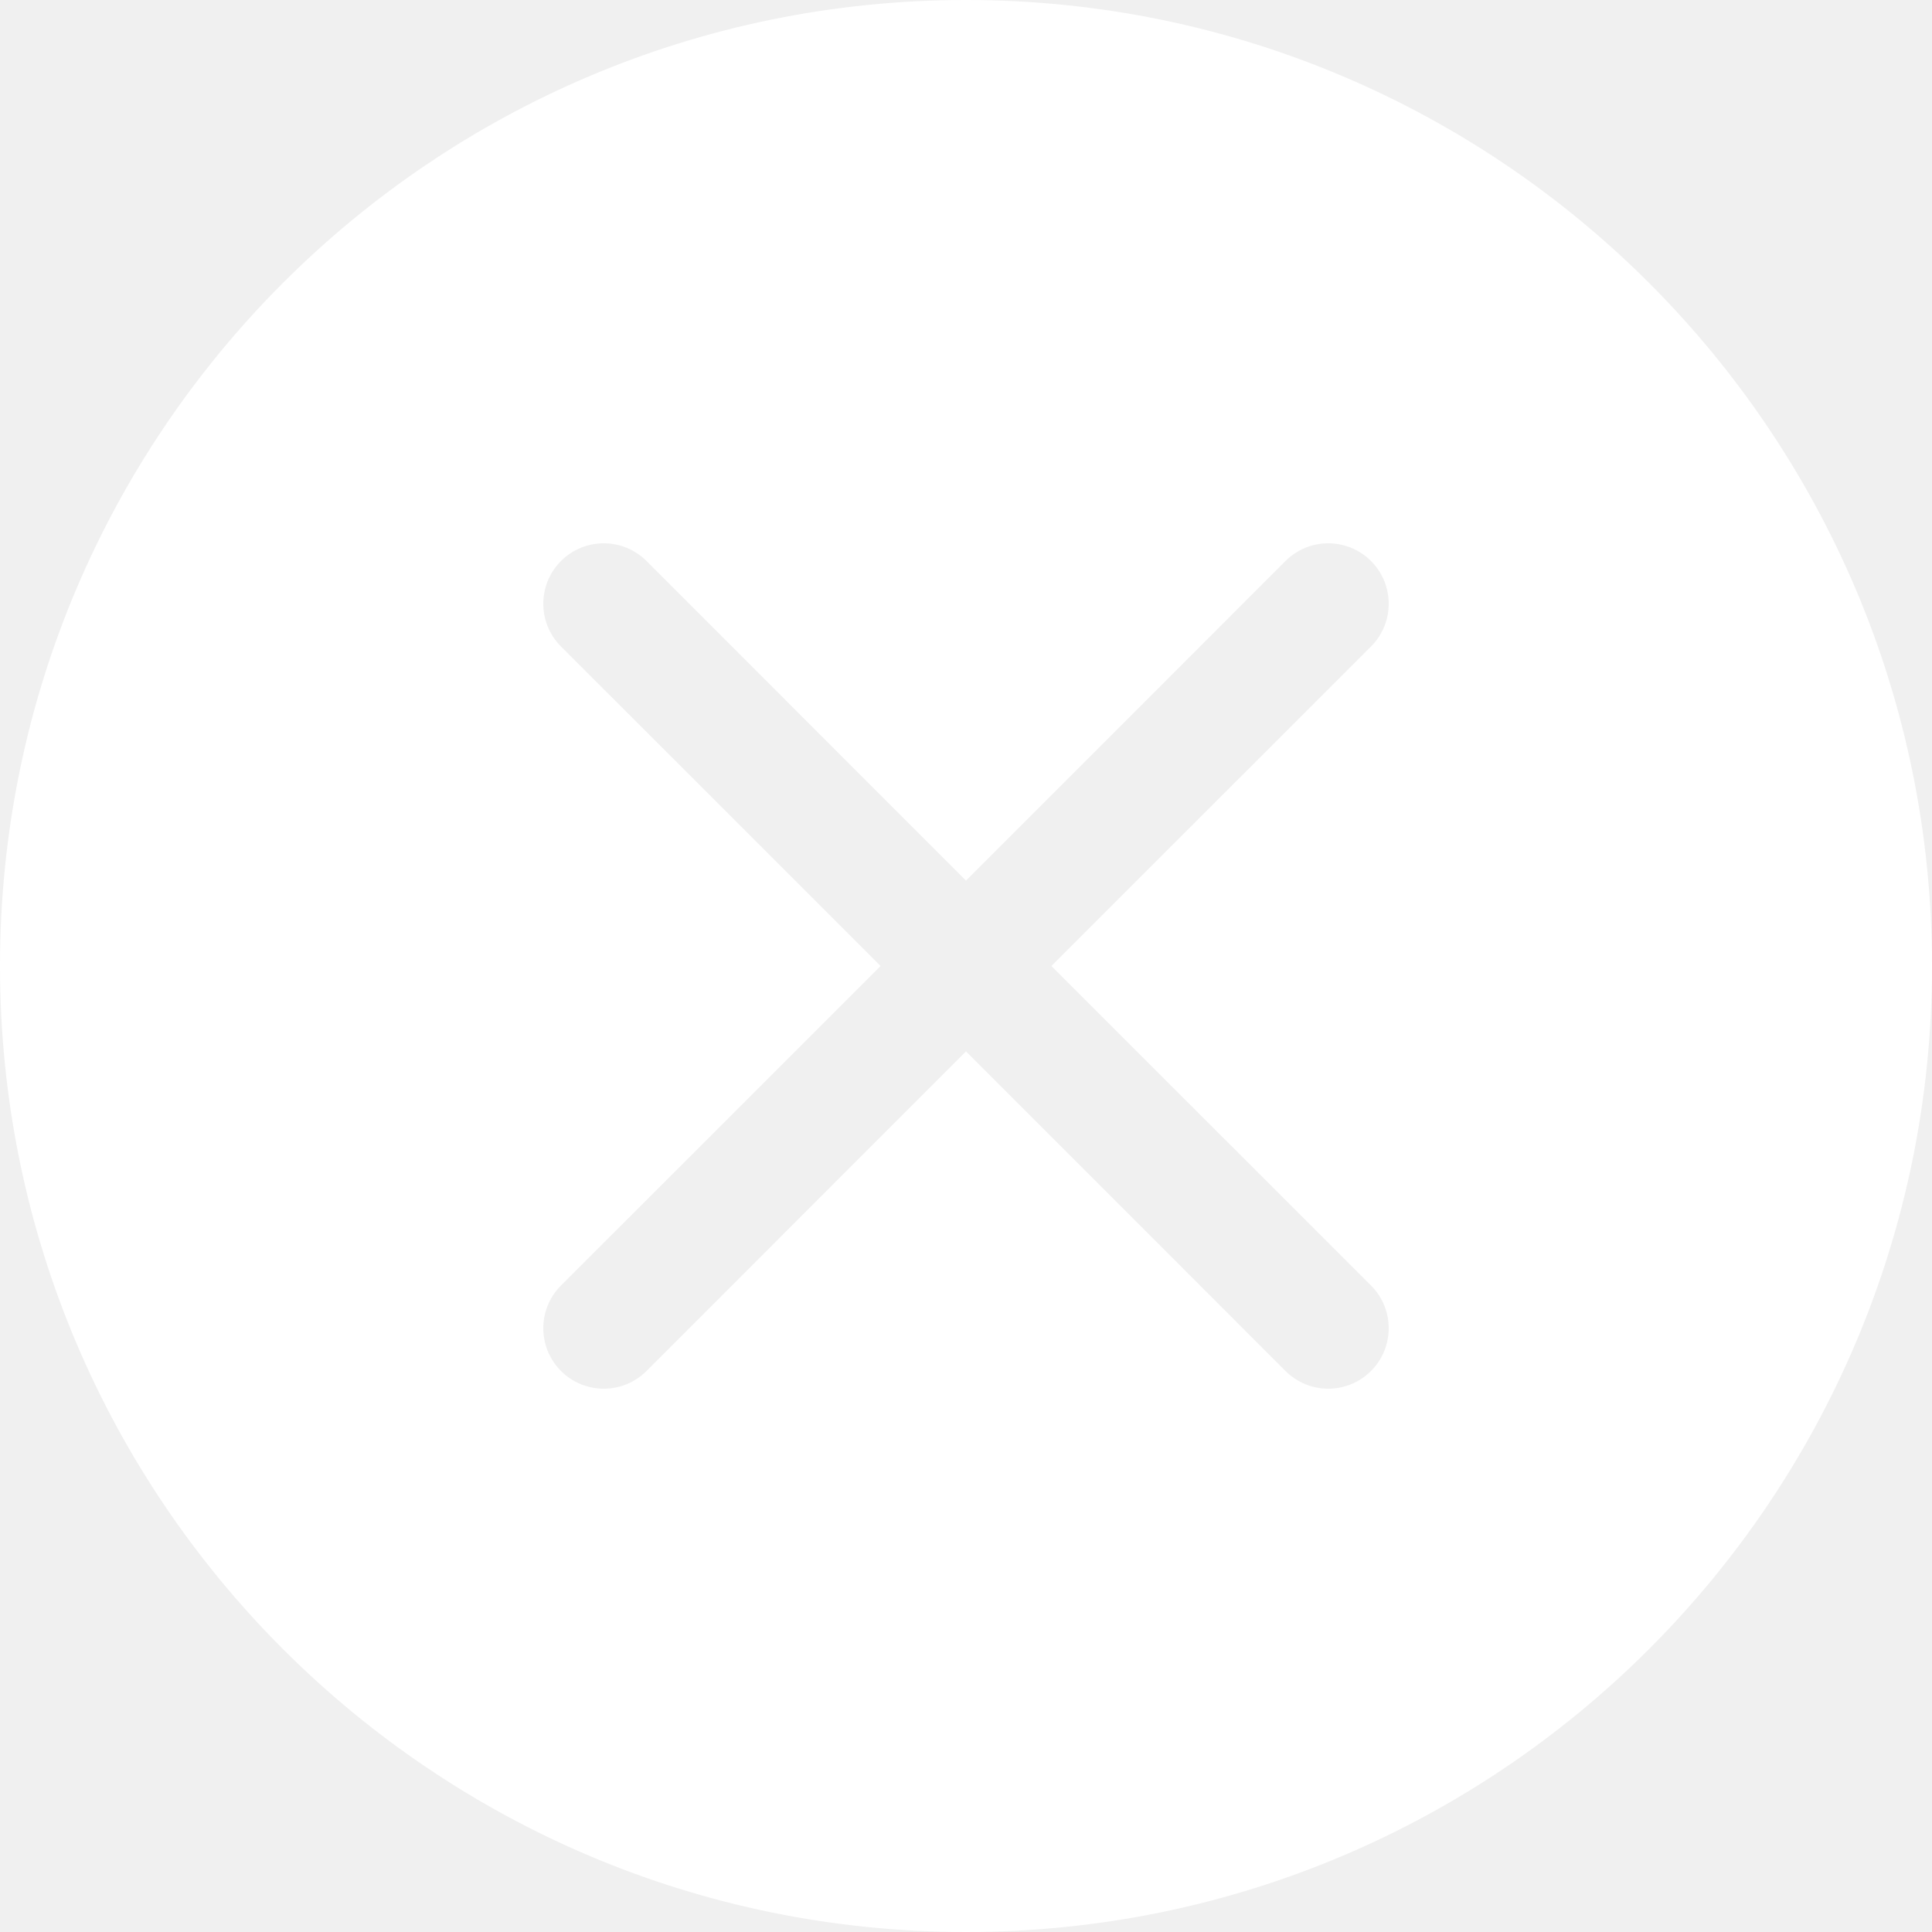
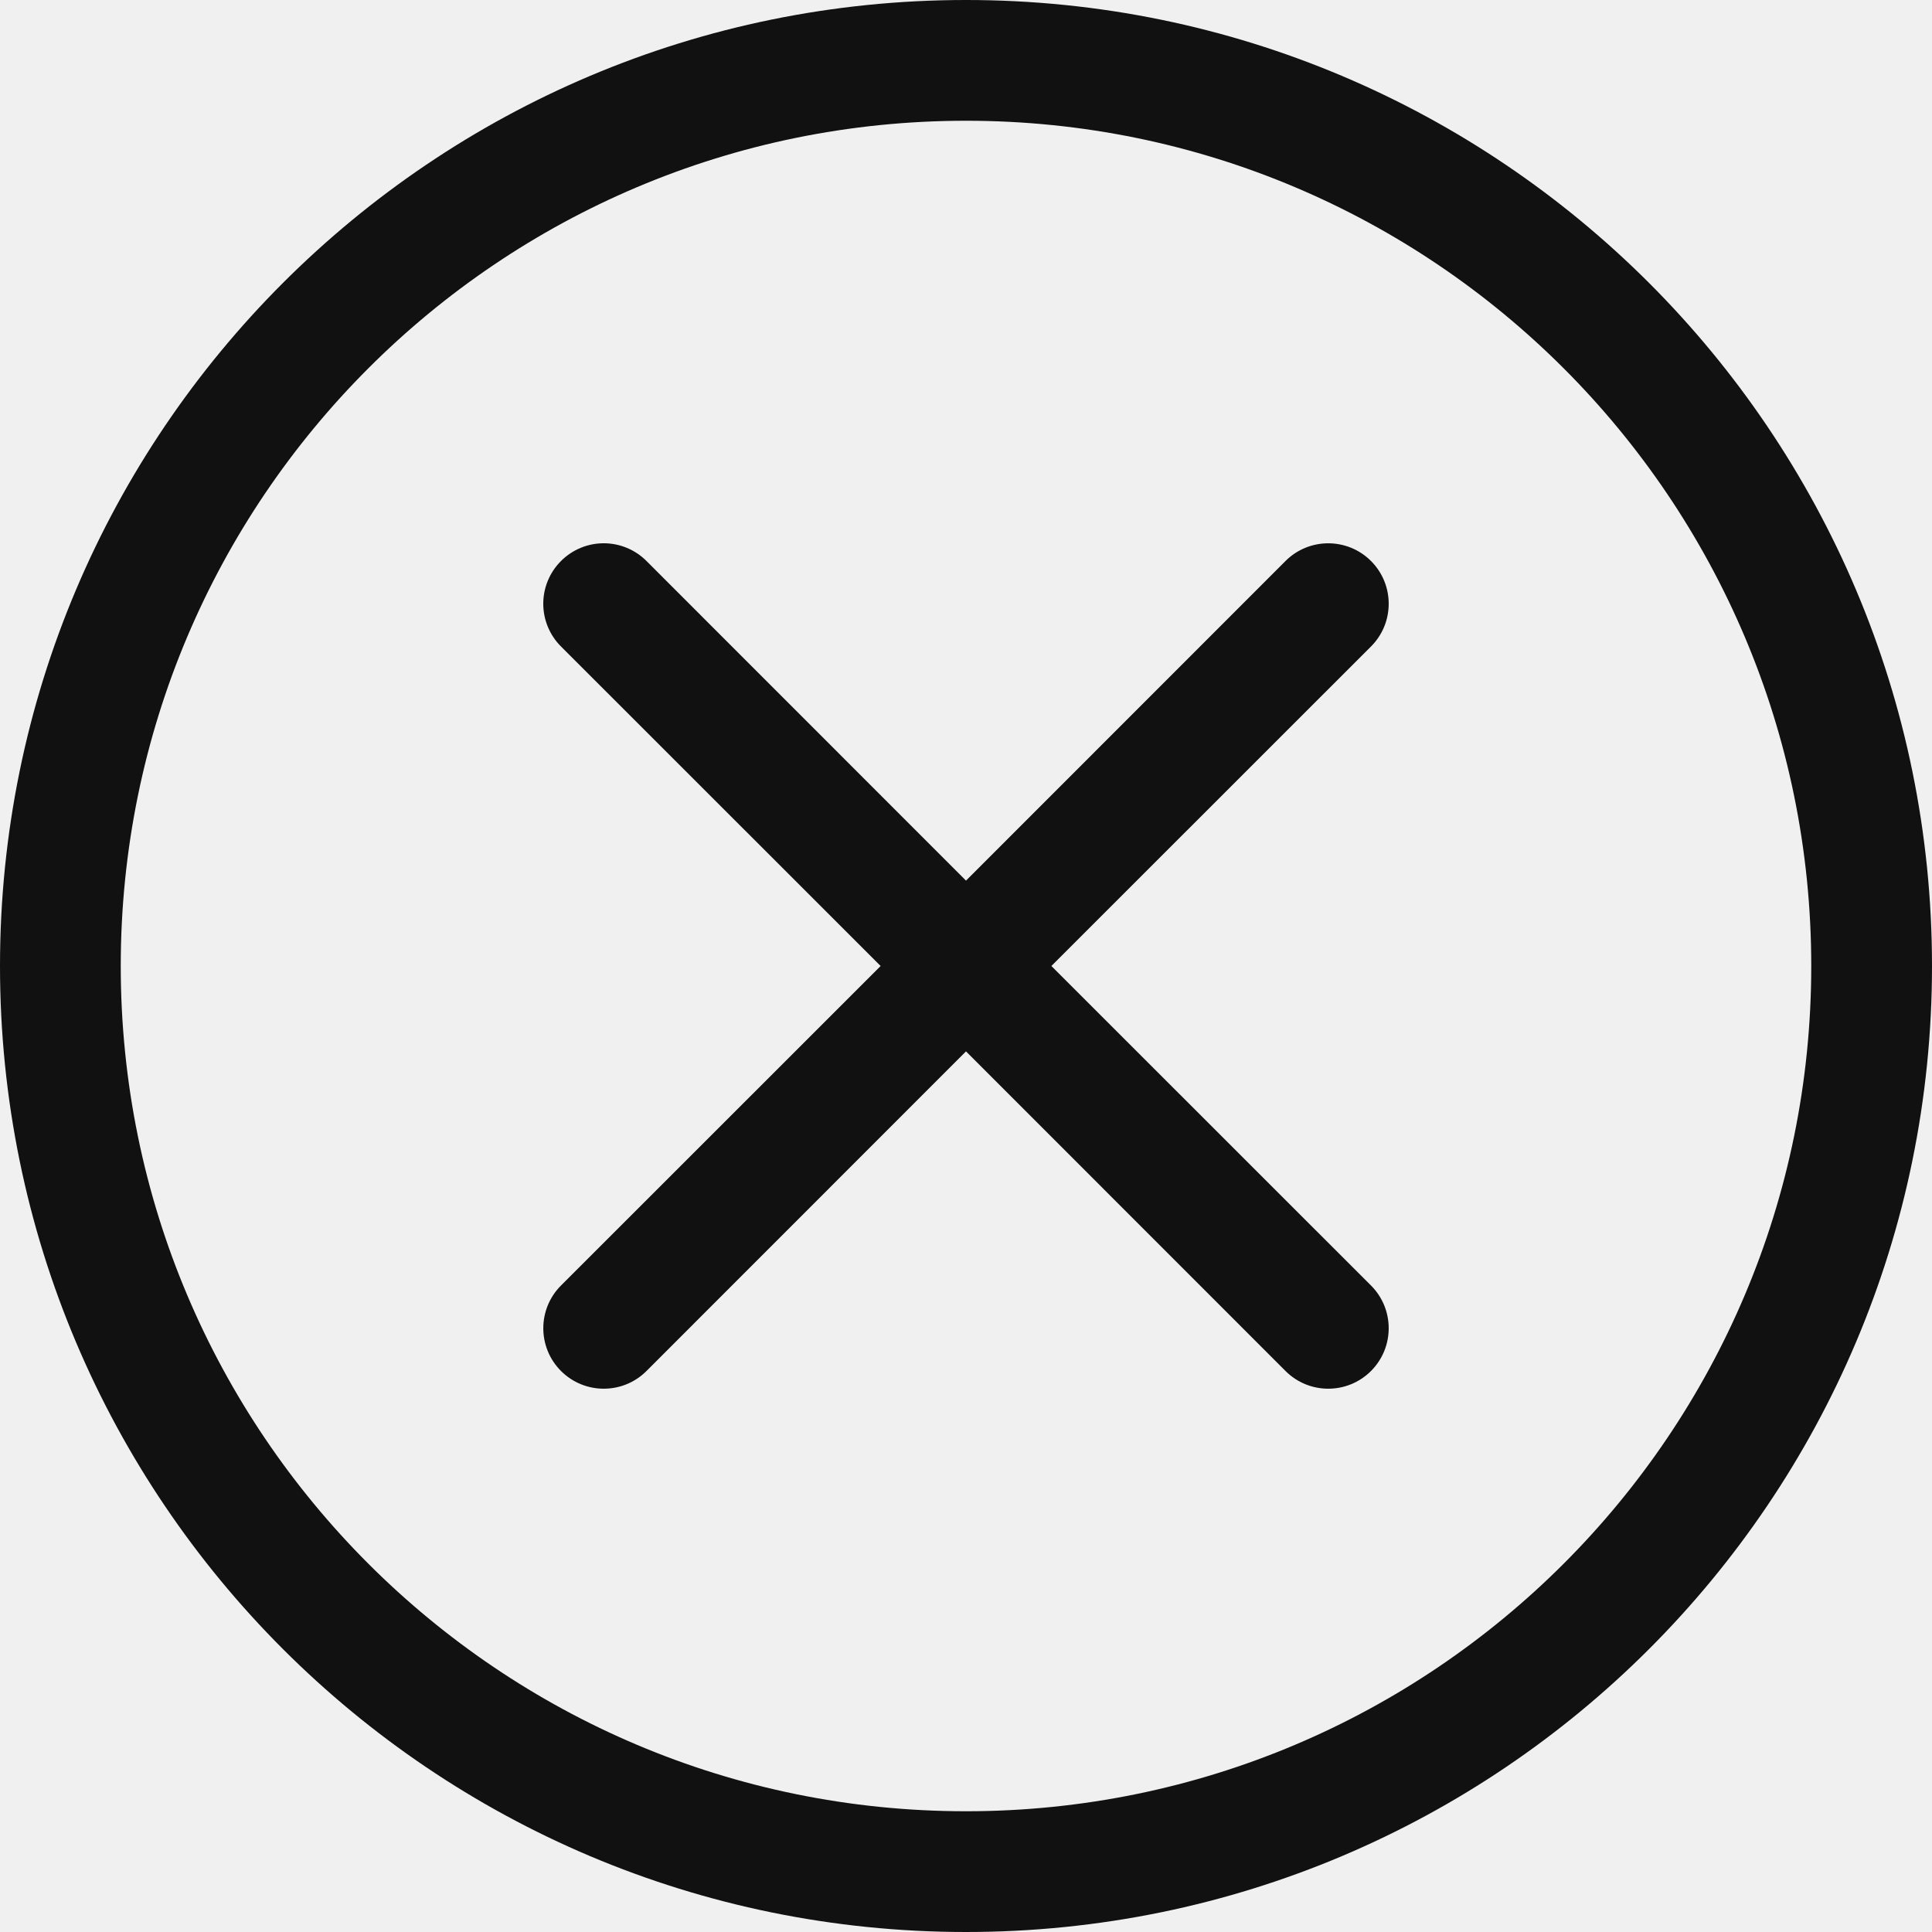
- <svg xmlns="http://www.w3.org/2000/svg" width="16" height="16" fill="currentColor" class="bi bi-x-circle-fill" viewBox="0 0 16 16">
-   <path style="fill:#ffffff; stroke:none;" d="M16 8A8 8 0 1 1 0 8a8 8 0 0 1 16 0M5.354 4.646a.5.5 0 1 0-.708.708L7.293 8l-2.647 2.646a.5.5 0 0 0 .708.708L8 8.707l2.646 2.647a.5.5 0 0 0 .708-.708L8.707 8l2.647-2.646a.5.5 0 0 0-.708-.708L8 7.293z" />
+ <svg xmlns="http://www.w3.org/2000/svg" width="16" height="16" fill="currentColor" class="bi bi-x-circle" viewBox="0 0 16 16">
+   <path style="fill:#111; stroke:none;" d="M8 15A7 7 0 1 1 8 1a7 7 0 0 1 0 14m0 1A8 8 0 1 0 8 0a8 8 0 0 0 0 16" />
+   <path style="fill:#111; stroke:none;" d="M4.646 4.646a.5.5 0 0 1 .708 0L8 7.293l2.646-2.647a.5.5 0 0 1 .708.708L8.707 8l2.647 2.646a.5.5 0 0 1-.708.708L8 8.707l-2.646 2.647a.5.5 0 0 1-.708-.708L7.293 8 4.646 5.354a.5.5 0 0 1 0-.708" />
</svg>
